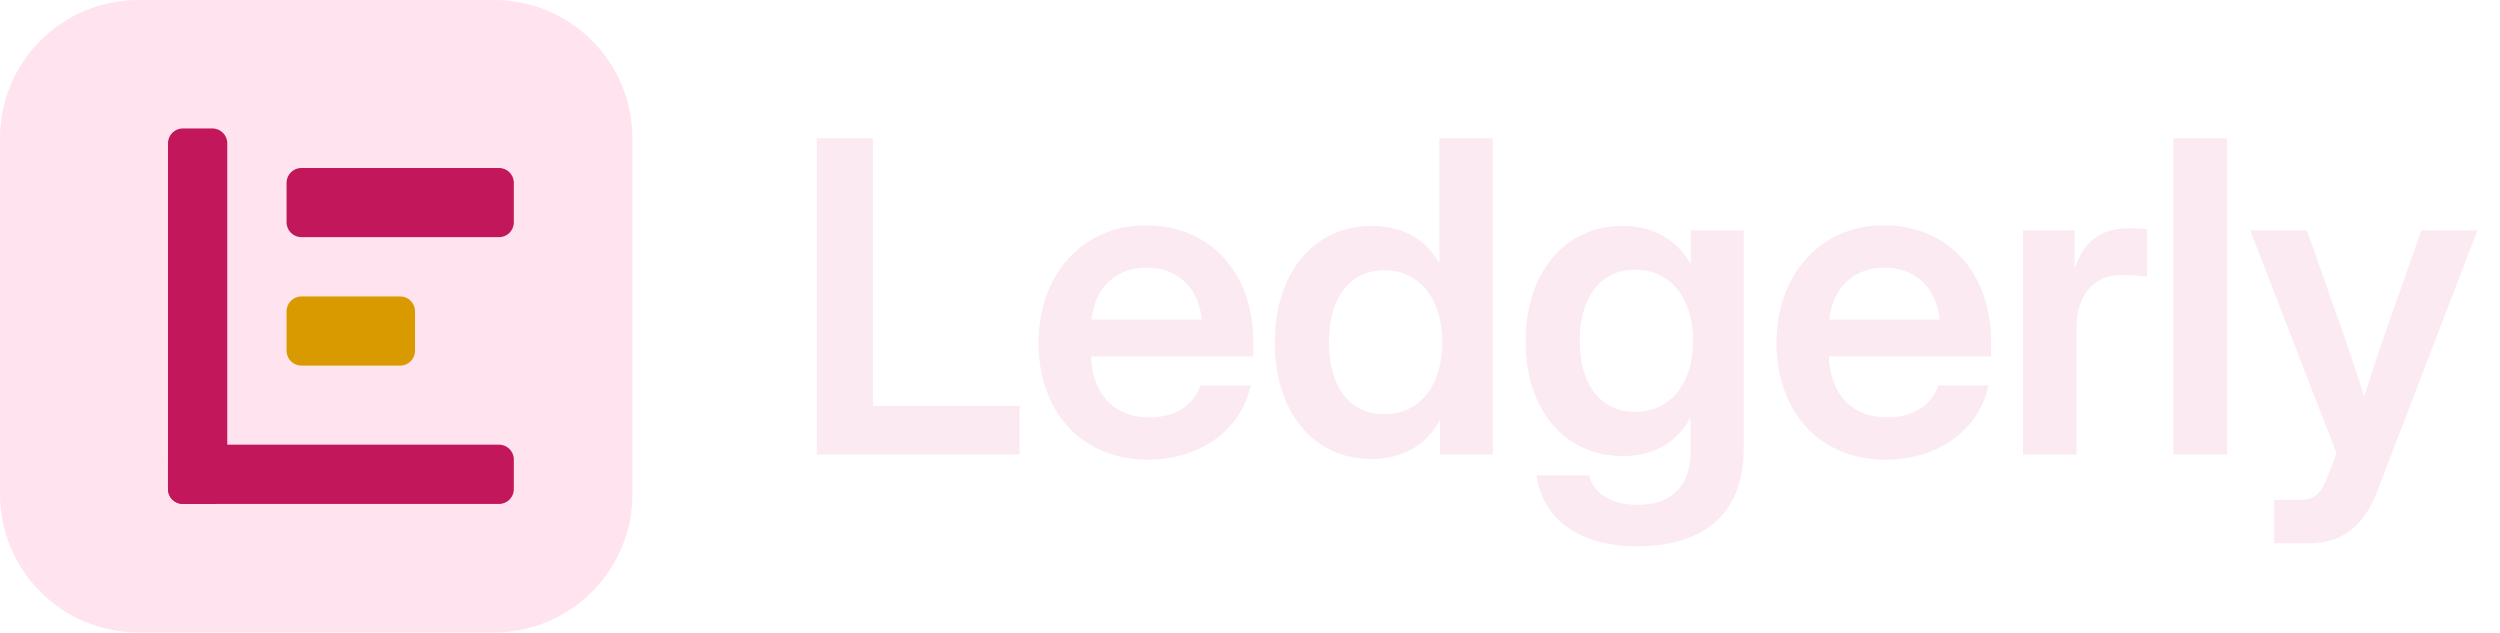
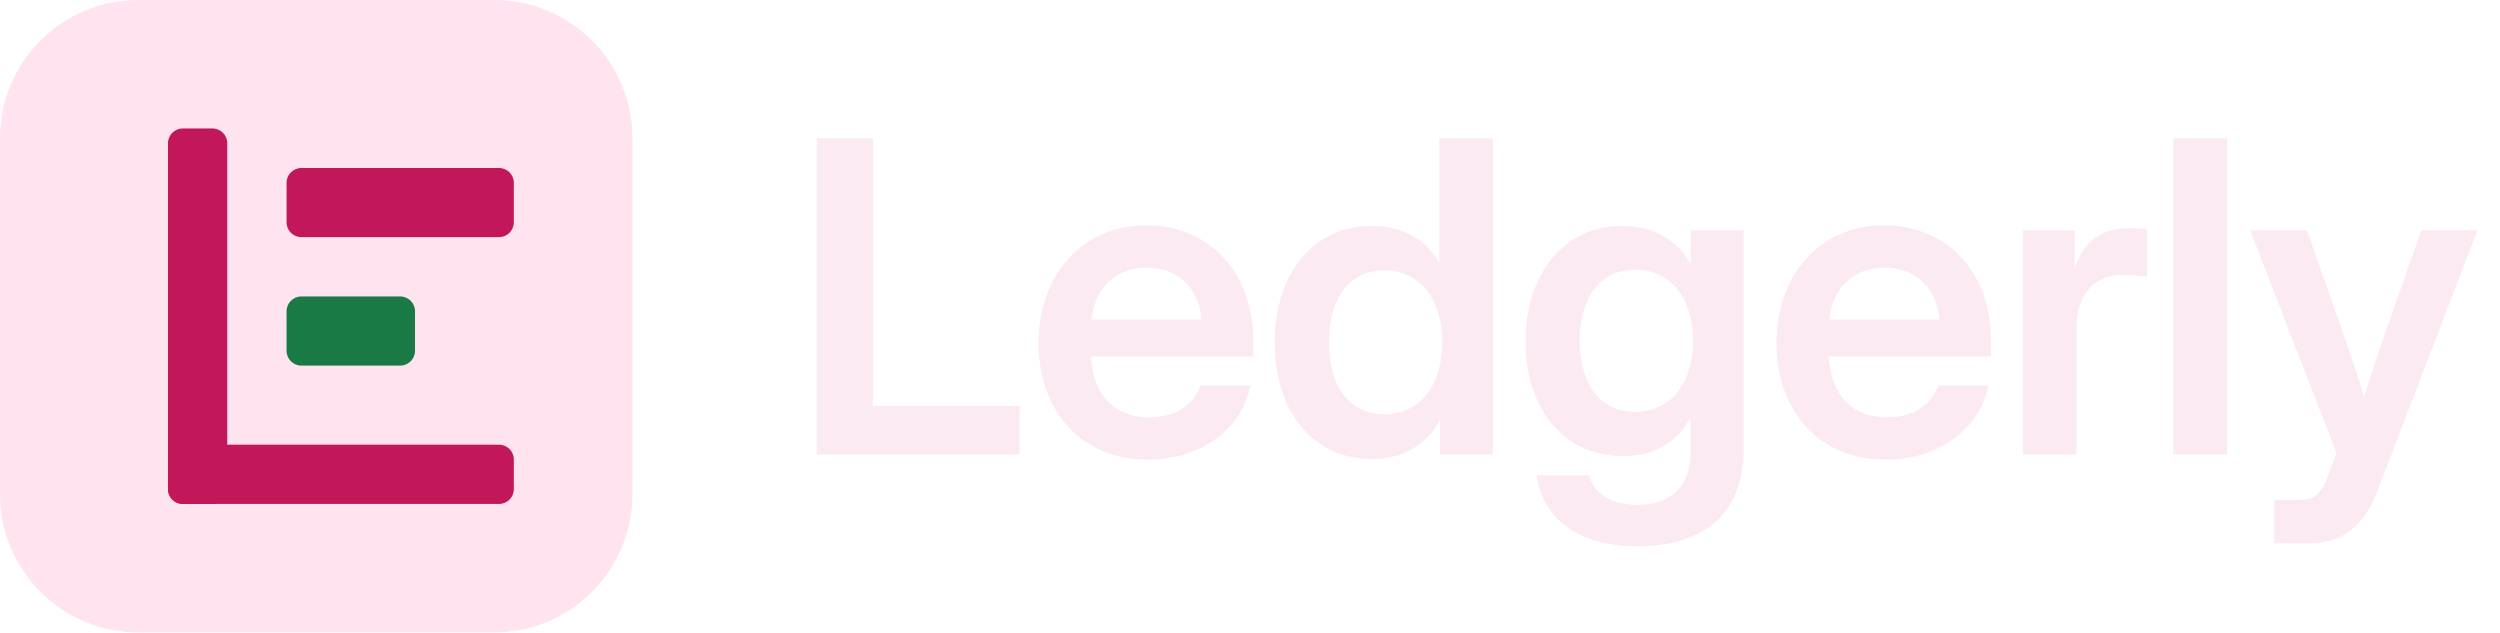
<svg xmlns="http://www.w3.org/2000/svg" viewBox="0 0 253 64" width="253" height="64" role="img" aria-labelledby="t d">
  <g>
    <rect width="64" height="64" rx="14" fill="#FFE3EE" />
    <rect x="17" y="13" width="6" height="38" rx="1.5" fill="#C2185B" />
    <rect x="29" y="17" width="23" height="7" rx="1.5" fill="#C2185B" />
-     <rect x="29" y="30" width="13" height="7" rx="1.5" fill="#D99A00" />
+     <rect x="29" y="30" width="13" height="7" rx="1.5" fill="#1A7A46" />
    <rect x="17" y="45" width="35" height="6" rx="1.5" fill="#C2185B" />
  </g>
  <path d="M82.66 46H103.18V41.08H88.34V13.99H82.66ZM116.17 46.52C121.48 46.52 125.69 43.44 126.55 39H121.48C120.85 40.93 119.03 42.24 116.3 42.24C112.65 42.24 110.54 39.77 110.41 36.07H126.83V34.59C126.83 27.63 122.49 22.8 115.95 22.8C109.6 22.8 105.1 27.78 105.1 34.68C105.1 41.55 109.36 46.52 116.17 46.52ZM110.45 32.34C110.82 29.09 112.9 27.09 116.04 27.09C119.18 27.09 121.28 29.09 121.63 32.34ZM138.83 46.45C141.79 46.45 144.28 45.16 145.7 42.54H145.74V46H151.07V13.99H145.66V26.54H145.61C144.15 24.04 141.73 22.86 138.78 22.86C132.96 22.86 129.01 27.65 129.01 34.63C129.01 41.7 132.9 46.45 138.83 46.45ZM140.09 41.92C136.74 41.92 134.49 39.34 134.49 34.63C134.49 29.95 136.74 27.35 140.09 27.35C143.64 27.35 145.96 30.23 145.96 34.63C145.96 39.06 143.64 41.92 140.09 41.92ZM165.73 55.28C171.88 55.28 176.46 52.45 176.46 45.42V23.31H171.11V26.69H171.08C169.58 24.09 167.11 22.86 164.17 22.86C158.34 22.86 154.39 27.65 154.39 34.55C154.39 41.38 158.28 46.15 164.21 46.15C167.2 46.15 169.6 44.95 171.06 42.28H171.08V45.74C171.08 49.22 169.13 51.09 165.73 51.09C163.2 51.09 161.33 50.06 160.81 48.11H155.51C156.11 52.51 159.74 55.28 165.73 55.28ZM165.48 41.68C162.13 41.68 159.87 39.12 159.87 34.48C159.87 29.87 162.13 27.29 165.48 27.29C169.02 27.29 171.34 30.12 171.34 34.48C171.34 38.85 169.02 41.68 165.48 41.68ZM190.84 46.52C196.15 46.52 200.36 43.44 201.22 39H196.15C195.52 40.93 193.7 42.24 190.97 42.24C187.32 42.24 185.21 39.77 185.08 36.07H201.5V34.59C201.5 27.63 197.16 22.8 190.62 22.8C184.27 22.8 179.78 27.78 179.78 34.68C179.78 41.55 184.03 46.52 190.84 46.52ZM185.12 32.34C185.49 29.09 187.57 27.09 190.71 27.09C193.85 27.09 195.95 29.09 196.3 32.34ZM204.73 46H210.14V33.15C210.14 29.61 212.14 27.82 214.72 27.82C215.79 27.82 216.87 27.93 217.28 28V23.18C216.85 23.14 216.25 23.1 215.51 23.1C212.59 23.1 210.85 24.47 210.01 27.07H209.95V23.31H204.73ZM225.37 13.99H219.95V46H225.37ZM230.15 54.98H233.69C236.98 54.98 239.21 53.28 240.57 49.74L250.71 23.31H245.04L240.89 35.13C240.31 36.8 239.77 38.48 239.26 40.16C238.74 38.48 238.18 36.8 237.62 35.13L233.46 23.31H227.72L236.46 45.87L235.63 48.06C234.98 49.85 234.29 50.58 232.83 50.58H230.15Z" fill="#FBEAF1" />
</svg>
